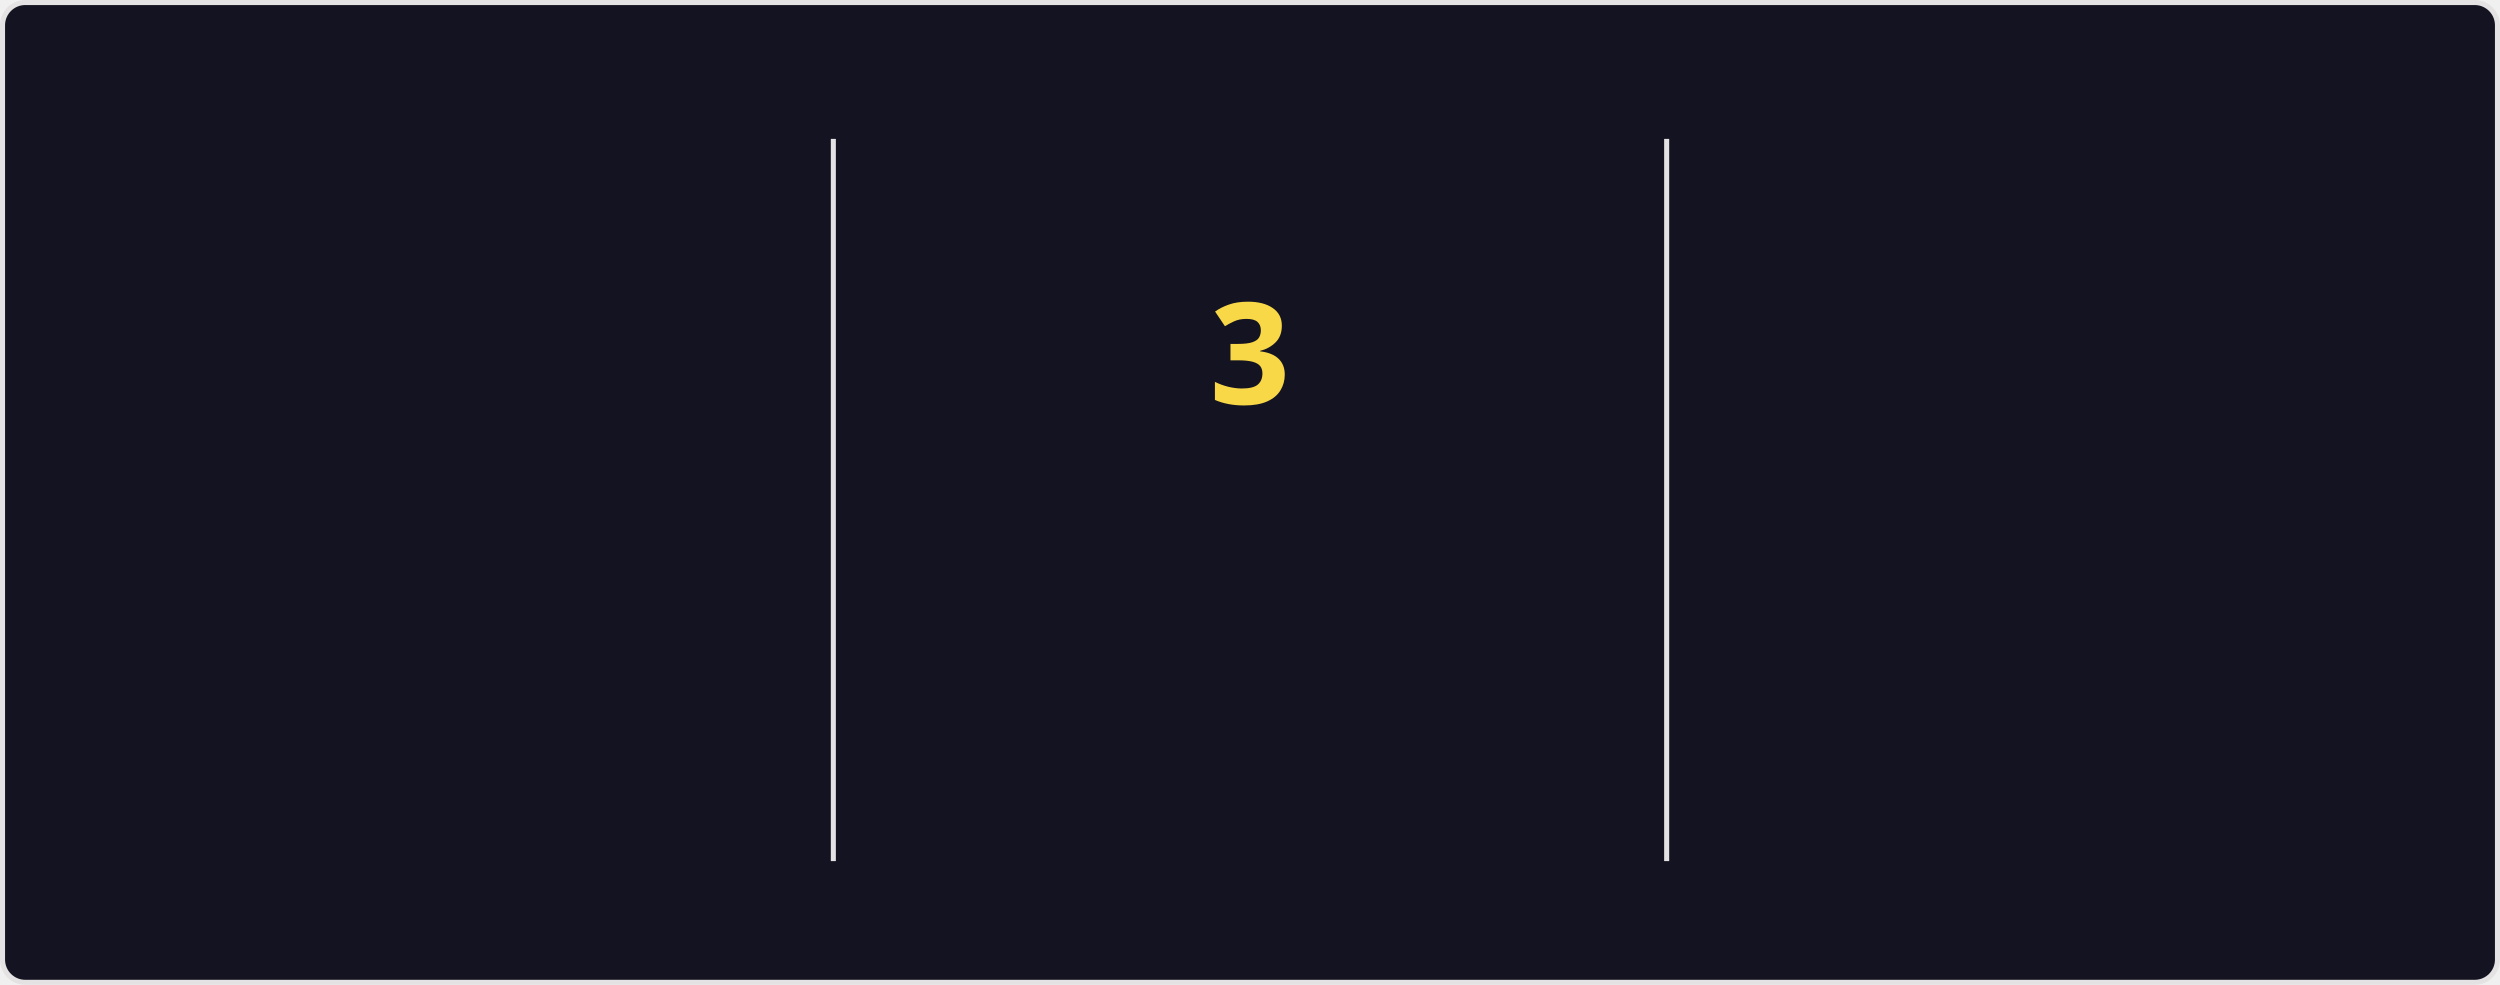
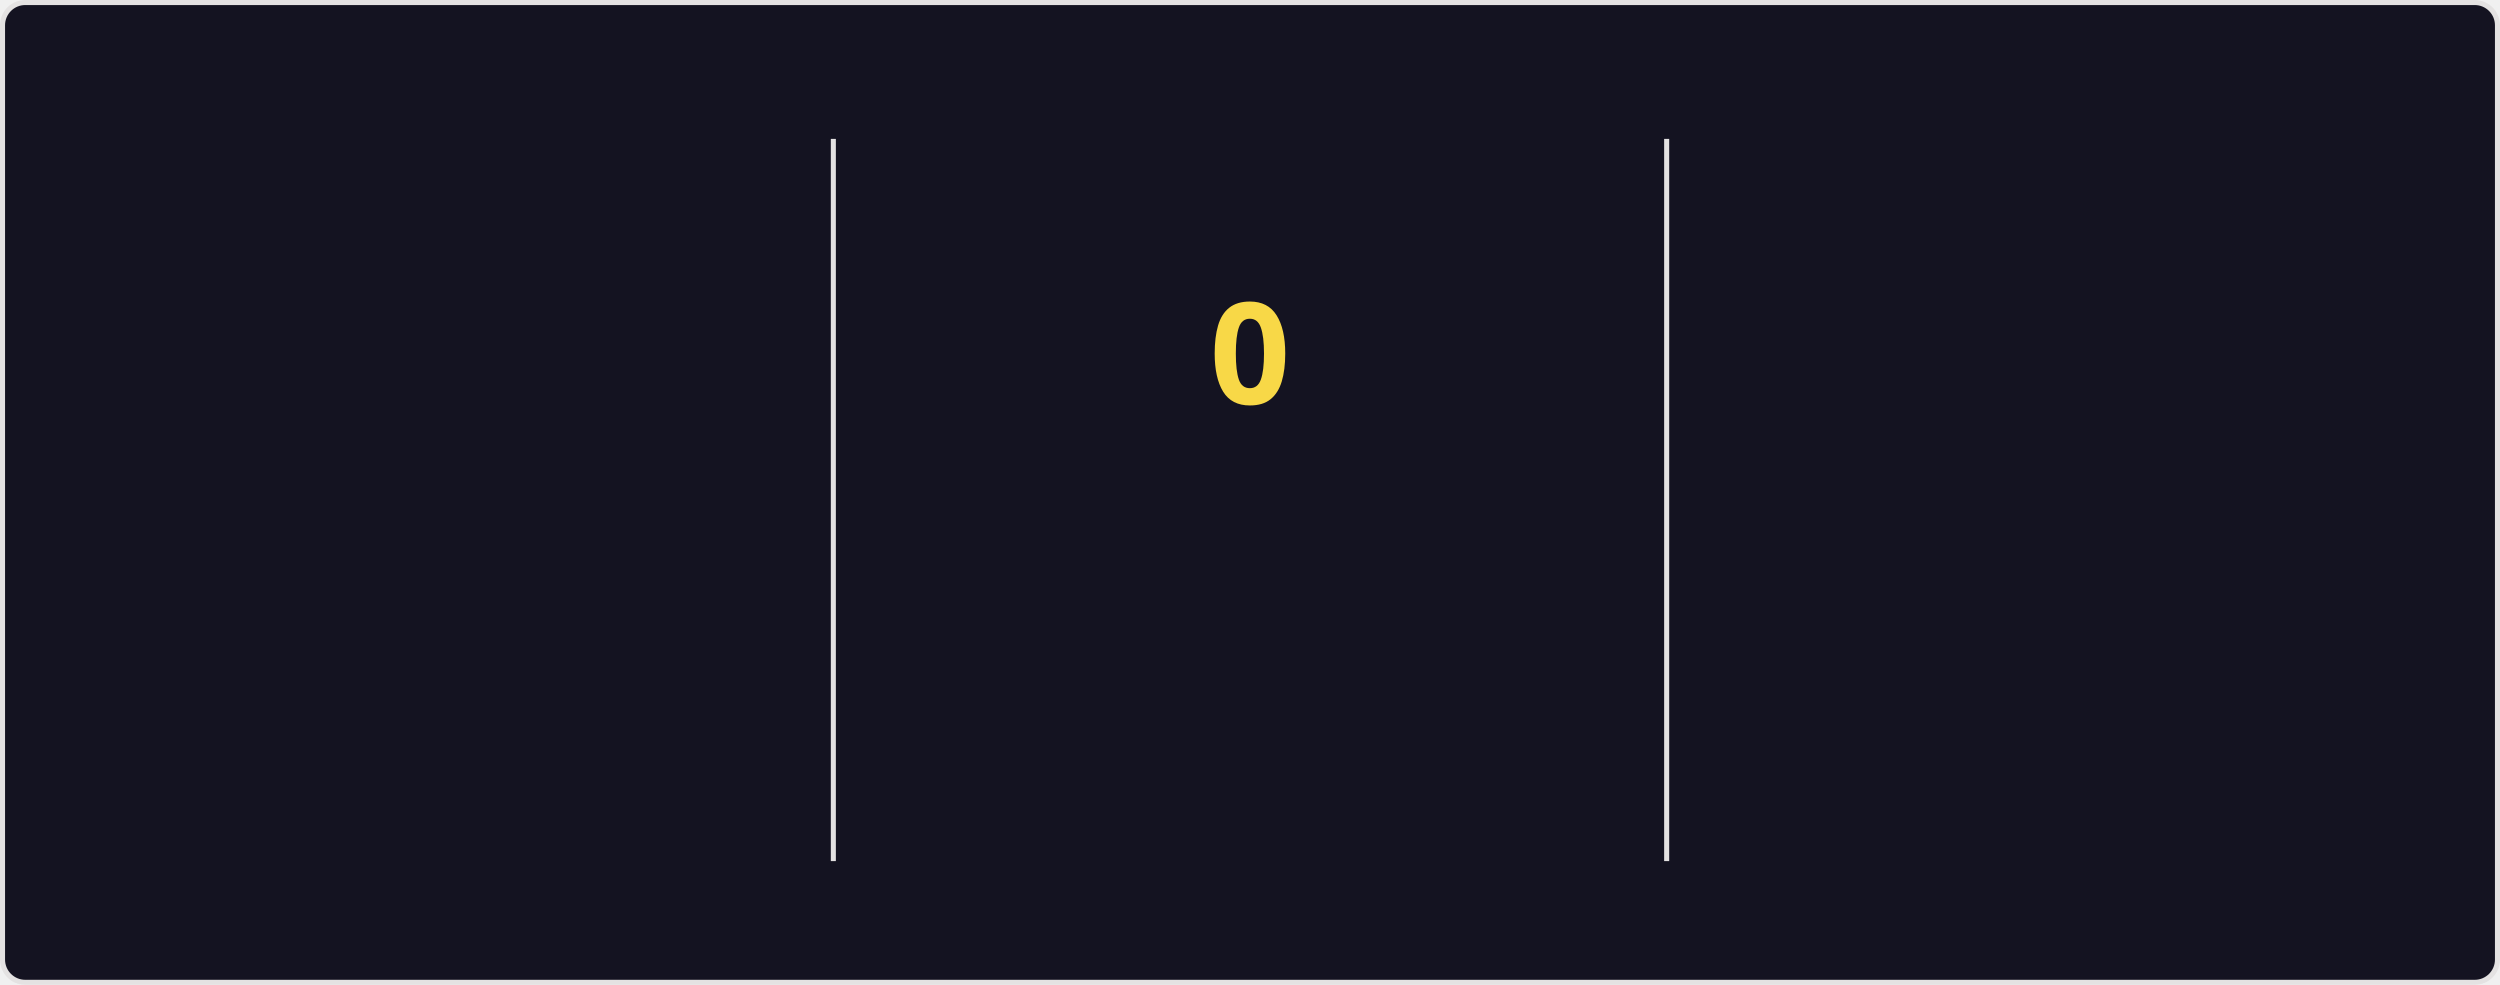
<svg xmlns="http://www.w3.org/2000/svg" style="isolation: isolate" viewBox="0 0 495 195" width="495px" height="195px" direction="ltr">
  <style>
    @keyframes currstreak {
      0% { font-size: 3px; opacity: 0.2; }
      80% { font-size: 34px; opacity: 1; }
      100% { font-size: 28px; opacity: 1; }
    }
    @keyframes fadein {
      0% { opacity: 0; }
      100% { opacity: 1; }
    }
    .big-number {
      font-family: "Segoe UI", Ubuntu, sans-serif;
      font-weight: 700;
      font-size: 28px;
      fill: #fe428e;
    }
    .label {
      font-family: "Segoe UI", Ubuntu, sans-serif;
      font-weight: 400;
      font-size: 14px;
      fill: #fe428e;
    }
    .range-text {
      font-family: "Segoe UI", Ubuntu, sans-serif;
      font-weight: 400;
      font-size: 12px;
      fill: #a9fef7;
    }
    .current-streak-num {
      font-family: "Segoe UI", Ubuntu, sans-serif;
      font-weight: 700;
      font-size: 28px;
      fill: #f8d847;
    }</style>
  <defs>
    <clipPath id="outer_rectangle">
      <rect width="495" height="195" rx="4.5" />
    </clipPath>
    <mask id="mask_out_ring_behind_fire">
      <rect width="495" height="195" fill="white" />
      <ellipse id="mask-ellipse" cx="247.5" cy="32" rx="13" ry="18" fill="black" />
    </mask>
  </defs>
  <g clip-path="url(#outer_rectangle)">
    <g style="isolation: isolate">
      <rect fill="#141321" rx="4.5" x="0.5" y="0.5" width="494" height="194" stroke="#e4e2e2" />
    </g>
    <g style="isolation: isolate">
      <line x1="165" y1="28" x2="165" y2="170" vector-effect="non-scaling-stroke" stroke-width="1" stroke="#e4e2e2" stroke-linejoin="miter" stroke-linecap="square" stroke-miterlimit="3" />
      <line x1="330" y1="28" x2="330" y2="170" vector-effect="non-scaling-stroke" stroke-width="1" stroke="#e4e2e2" stroke-linejoin="miter" stroke-linecap="square" stroke-miterlimit="3" />
    </g>
    <g style="isolation: isolate">
      <g transform="translate(82.5, 48)">
        <text x="0" y="32" stroke-width="0" text-anchor="middle" class="big-number" style="opacity: 0; animation: fadein 0.5s linear forwards 0.6s">
            3.7K
          </text>
      </g>
      <g transform="translate(82.5, 84)">
        <text x="0" y="32" stroke-width="0" text-anchor="middle" class="label" style="opacity: 0; animation: fadein 0.5s linear forwards 0.7s">
            Total Contributions
          </text>
      </g>
      <g transform="translate(82.5, 114)">
        <text x="0" y="32" stroke-width="0" text-anchor="middle" class="range-text" style="opacity: 0; animation: fadein 0.5s linear forwards 0.8s">
-             Aug 17 - Present
+             Aug 24 - Present
          </text>
      </g>
    </g>
    <g style="isolation: isolate">
      <g mask="url(#mask_out_ring_behind_fire)">
        <circle cx="247.5" cy="71" r="40" fill="none" stroke="#fe428e" stroke-width="5" style="opacity: 0; animation: fadein 0.5s linear forwards 0.4s" />
      </g>
      <g transform="translate(247.5, 19.5)" stroke-opacity="0" style="opacity: 0; animation: fadein 0.5s linear forwards 0.6s">
        <path d="M -12 -0.5 L 15 -0.5 L 15 23.5 L -12 23.5 L -12 -0.5 Z" fill="none" />
        <path d="M 1.5 0.67 C 1.5 0.67 2.24 3.32 2.24 5.47 C 2.24 7.53 0.89 9.2 -1.17 9.2 C -3.23 9.2 -4.79 7.53 -4.79 5.47 L -4.76 5.11 C -6.78 7.51 -8 10.62 -8 13.99 C -8 18.41 -4.42 22 0 22 C 4.42 22 8 18.41 8 13.99 C 8 8.6 5.41 3.79 1.5 0.67 Z M -0.29 19 C -2.07 19 -3.51 17.6 -3.51 15.86 C -3.51 14.24 -2.46 13.1 -0.7 12.74 C 1.07 12.38 2.9 11.53 3.92 10.16 C 4.31 11.45 4.51 12.81 4.51 14.2 C 4.51 16.85 2.36 19 -0.29 19 Z" fill="#fe428e" stroke-opacity="0" />
      </g>
      <g transform="translate(247.5, 48)">
        <text x="0" y="32" stroke-width="0" text-anchor="middle" class="current-streak-num" style="animation: currstreak 0.6s linear forwards">
-             3
+             0
          </text>
      </g>
      <g transform="translate(247.5, 108)">
        <text x="0" y="32" stroke-width="0" text-anchor="middle" class="label" style="opacity: 0; animation: fadein 0.5s linear forwards 0.9s">
            Current Streak
          </text>
      </g>
      <g transform="translate(247.5, 145)">
        <text x="0" y="21" stroke-width="0" text-anchor="middle" class="range-text" style="opacity: 0; animation: fadein 0.5s linear forwards 0.9s">
-             Aug 20 - Aug 22
+             0 days
          </text>
      </g>
    </g>
    <g style="isolation: isolate">
      <g transform="translate(412.5, 48)">
        <text x="0" y="32" stroke-width="0" text-anchor="middle" class="big-number" style="opacity: 0; animation: fadein 0.5s linear forwards 1.2s">
            41
          </text>
      </g>
      <g transform="translate(412.5, 84)">
        <text x="0" y="32" stroke-width="0" text-anchor="middle" class="label" style="opacity: 0; animation: fadein 0.5s linear forwards 1.3s">
            Longest Streak
          </text>
      </g>
      <g transform="translate(412.5, 114)">
        <text x="0" y="32" stroke-width="0" text-anchor="middle" class="range-text" style="opacity: 0; animation: fadein 0.5s linear forwards 1.4s">
            Jul 9 - Aug 18
          </text>
      </g>
    </g>
  </g>
</svg>
